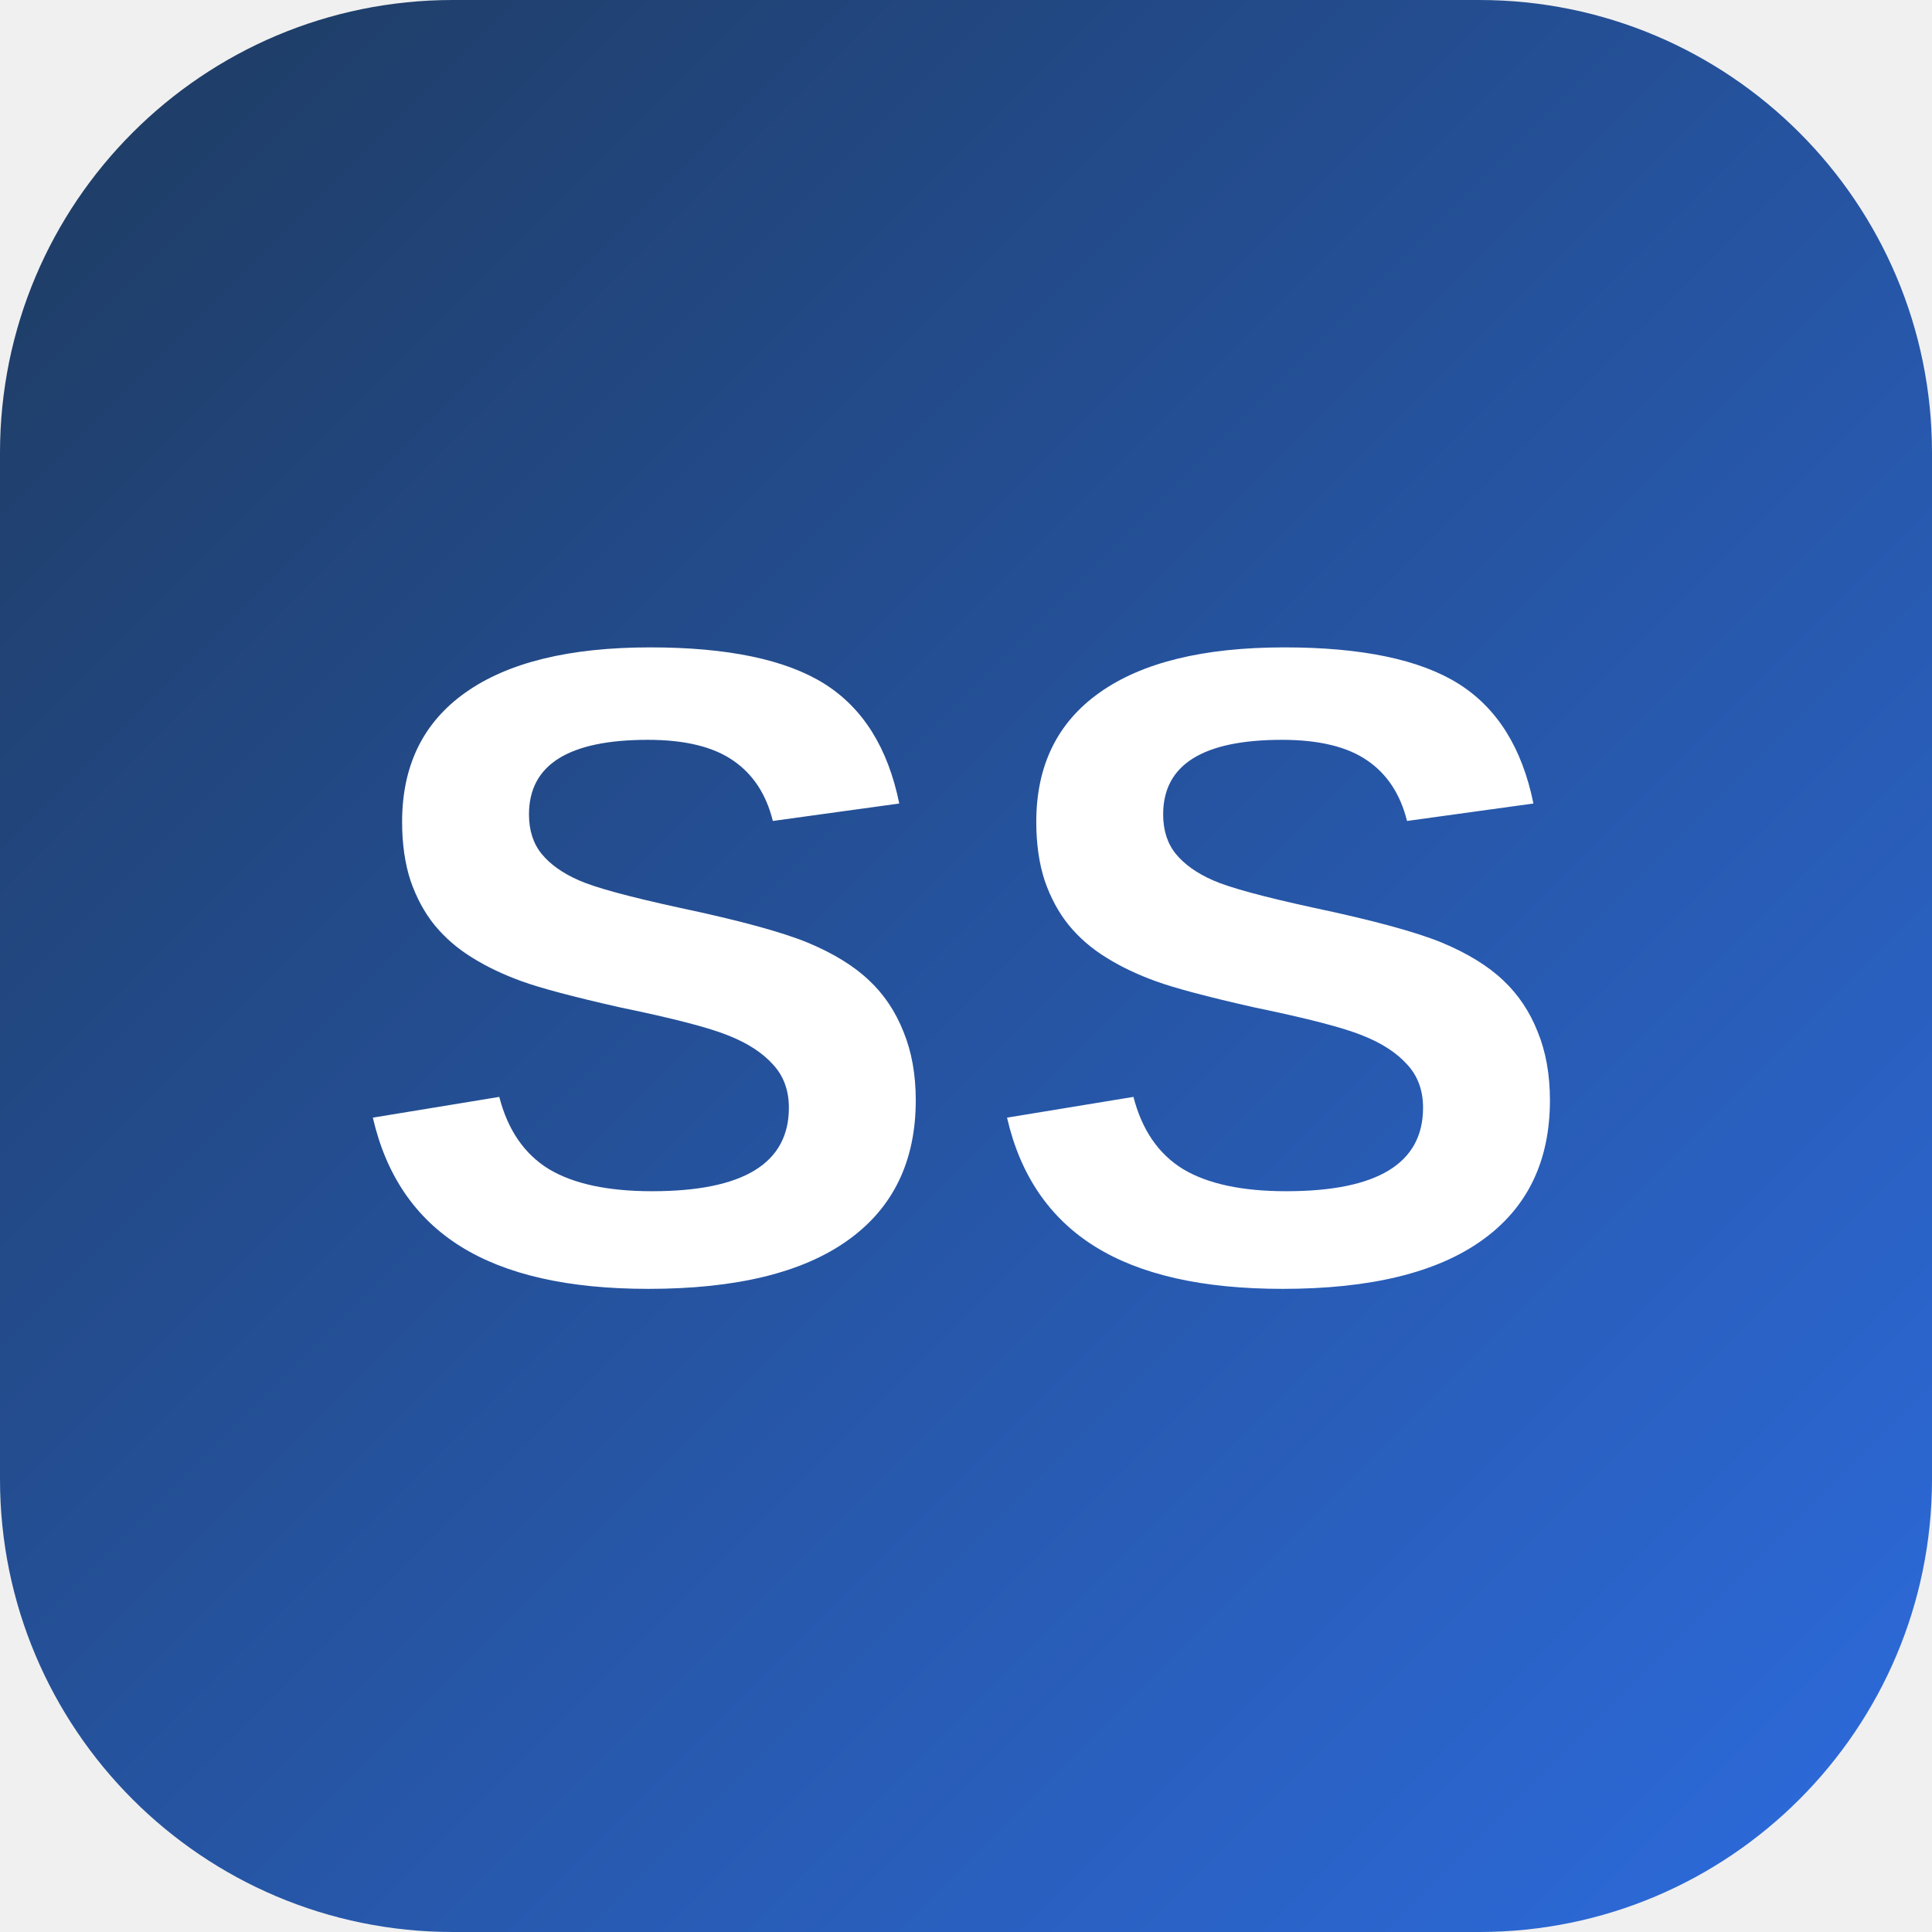
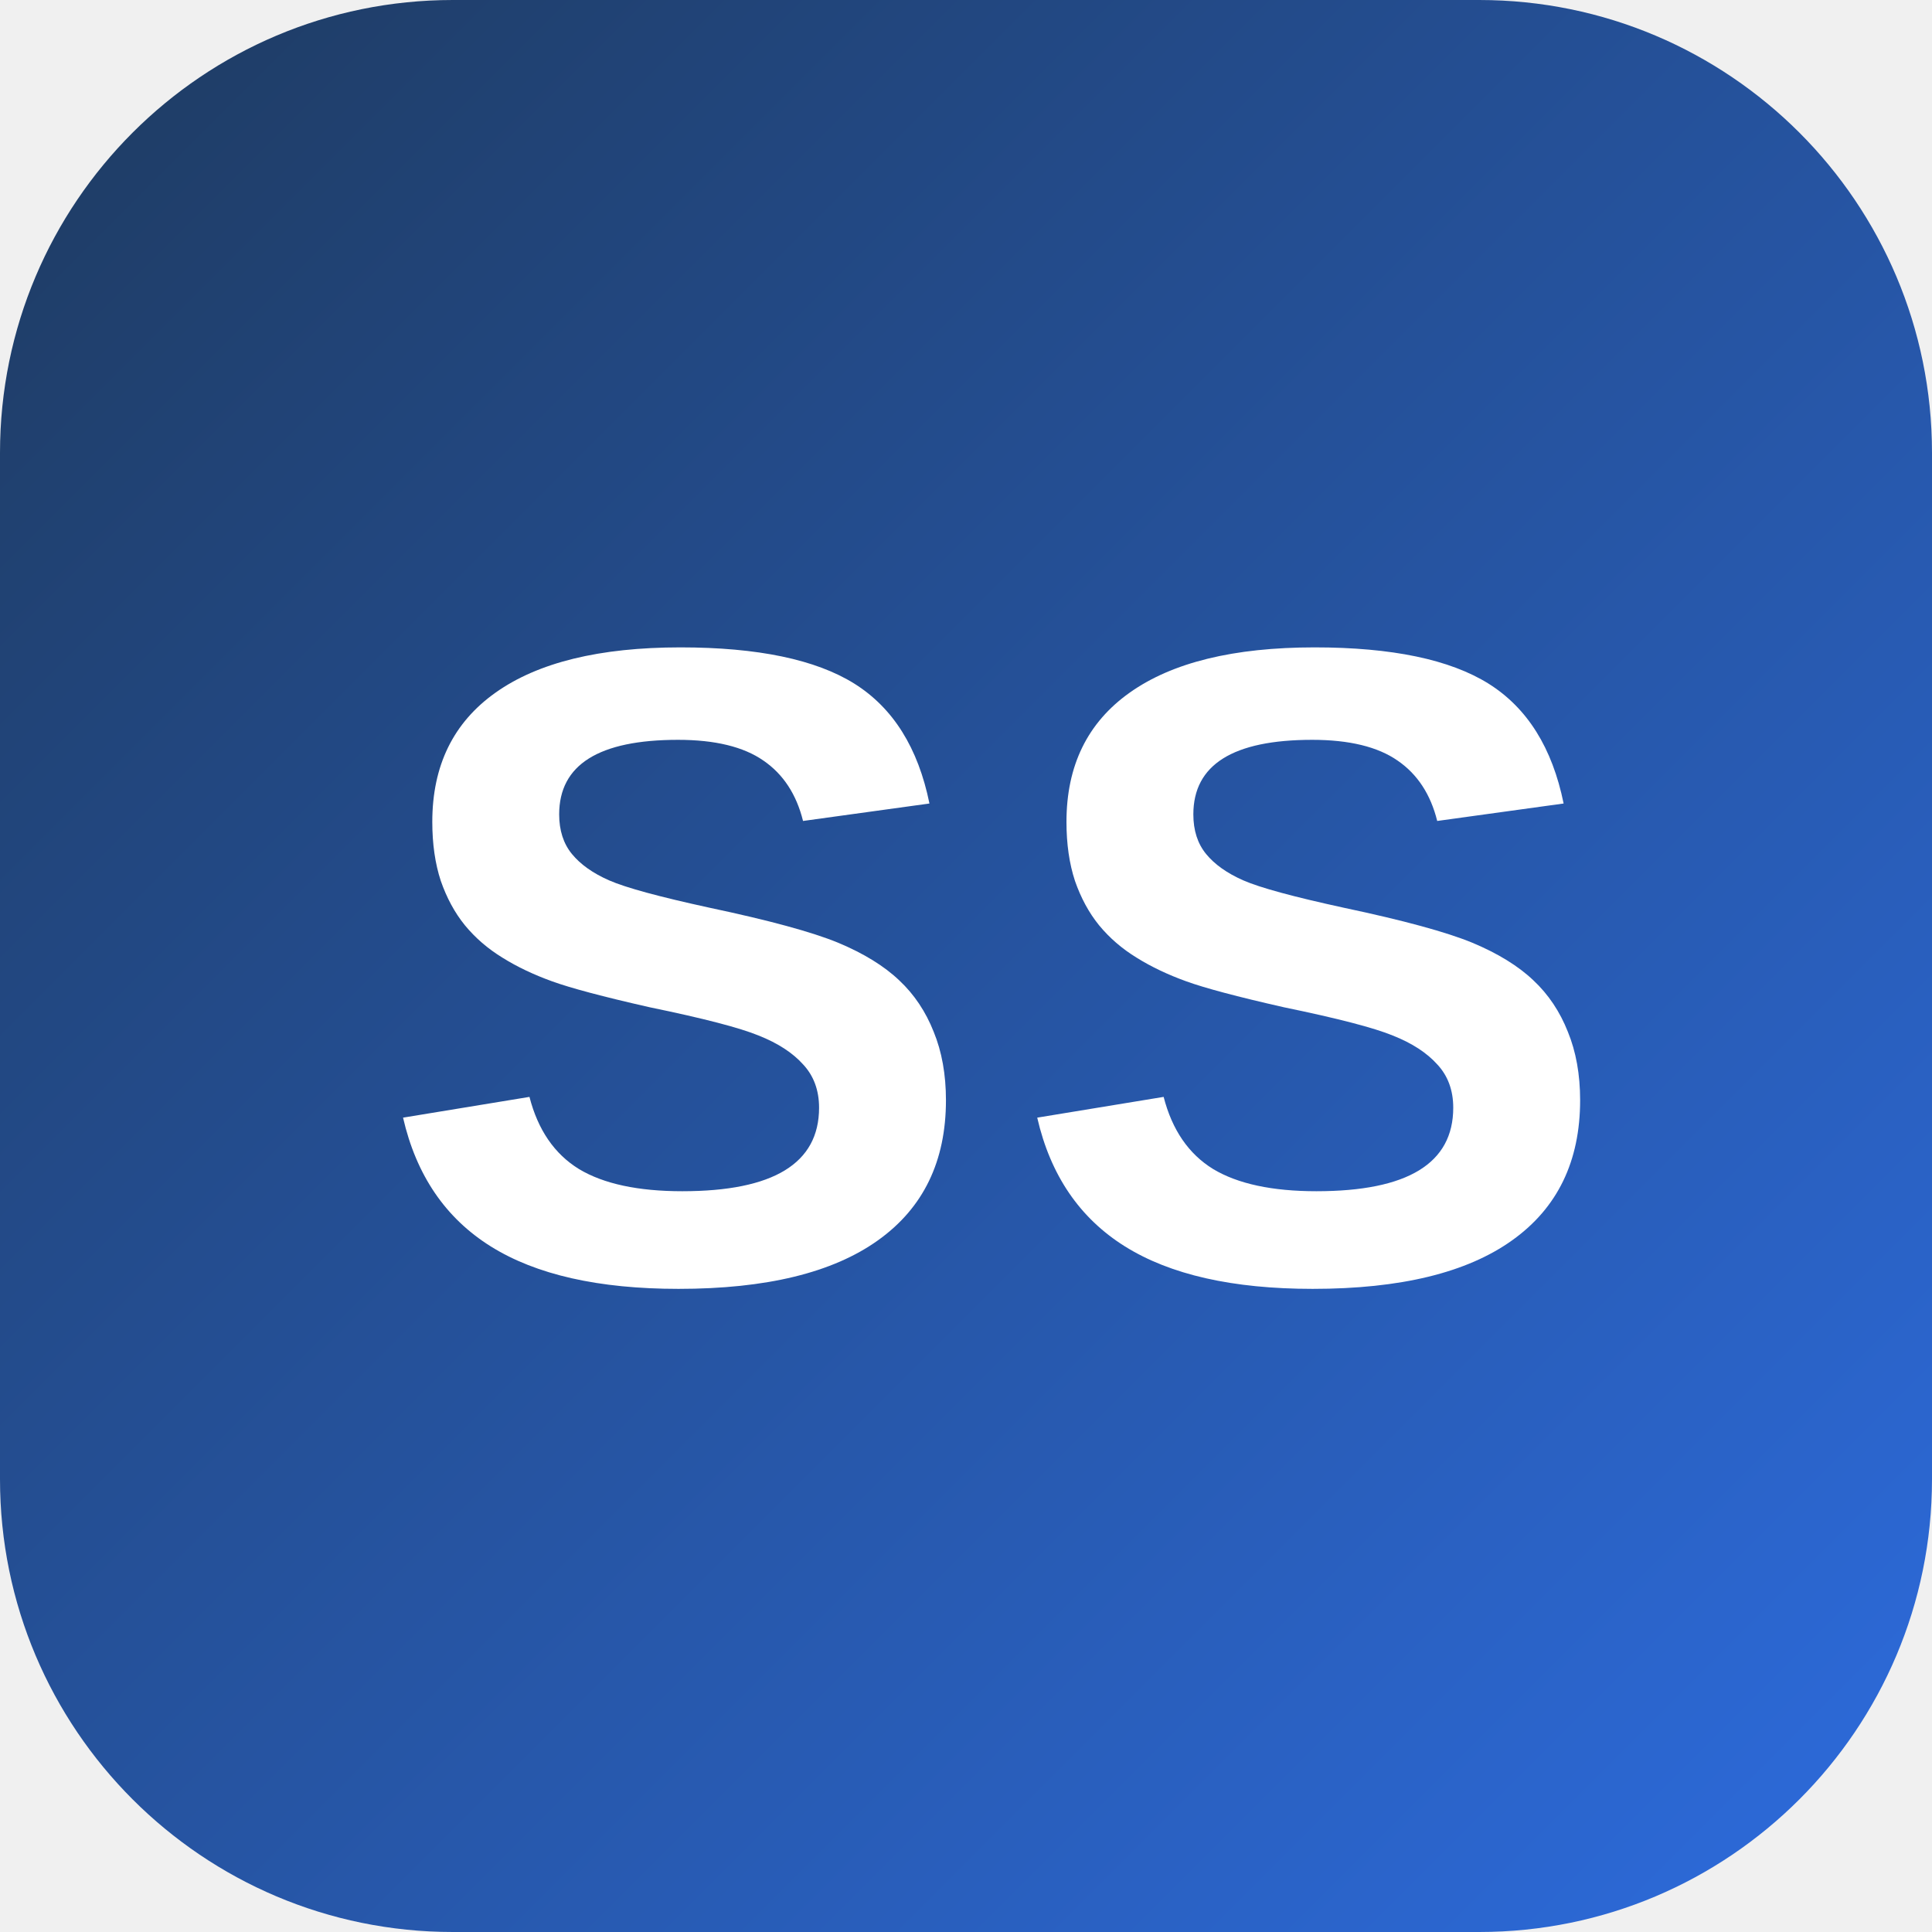
<svg xmlns="http://www.w3.org/2000/svg" viewBox="0 0 64 64">
  <defs>
    <linearGradient id="bg" x1="0" y1="0" x2="1" y2="1">
      <stop offset="0" stop-color="#1E3A5F" />
      <stop offset="1" stop-color="#2D6CDF" />
    </linearGradient>
  </defs>
  <rect width="64" height="64" rx="15" fill="url(#bg)" />
-   <text x="32" y="32" fill="#FFFFFF" font-family="Arial Black, Arial, Helvetica, sans-serif" font-size="30" font-weight="900" letter-spacing="1" text-anchor="middle" dominant-baseline="central">SS</text>
+   <text x="33" y="32" fill="#FFFFFF" font-family="Arial Black, Arial, Helvetica, sans-serif" font-size="30" font-weight="900" letter-spacing="1" text-anchor="middle" dominant-baseline="central">SS</text>
</svg>
